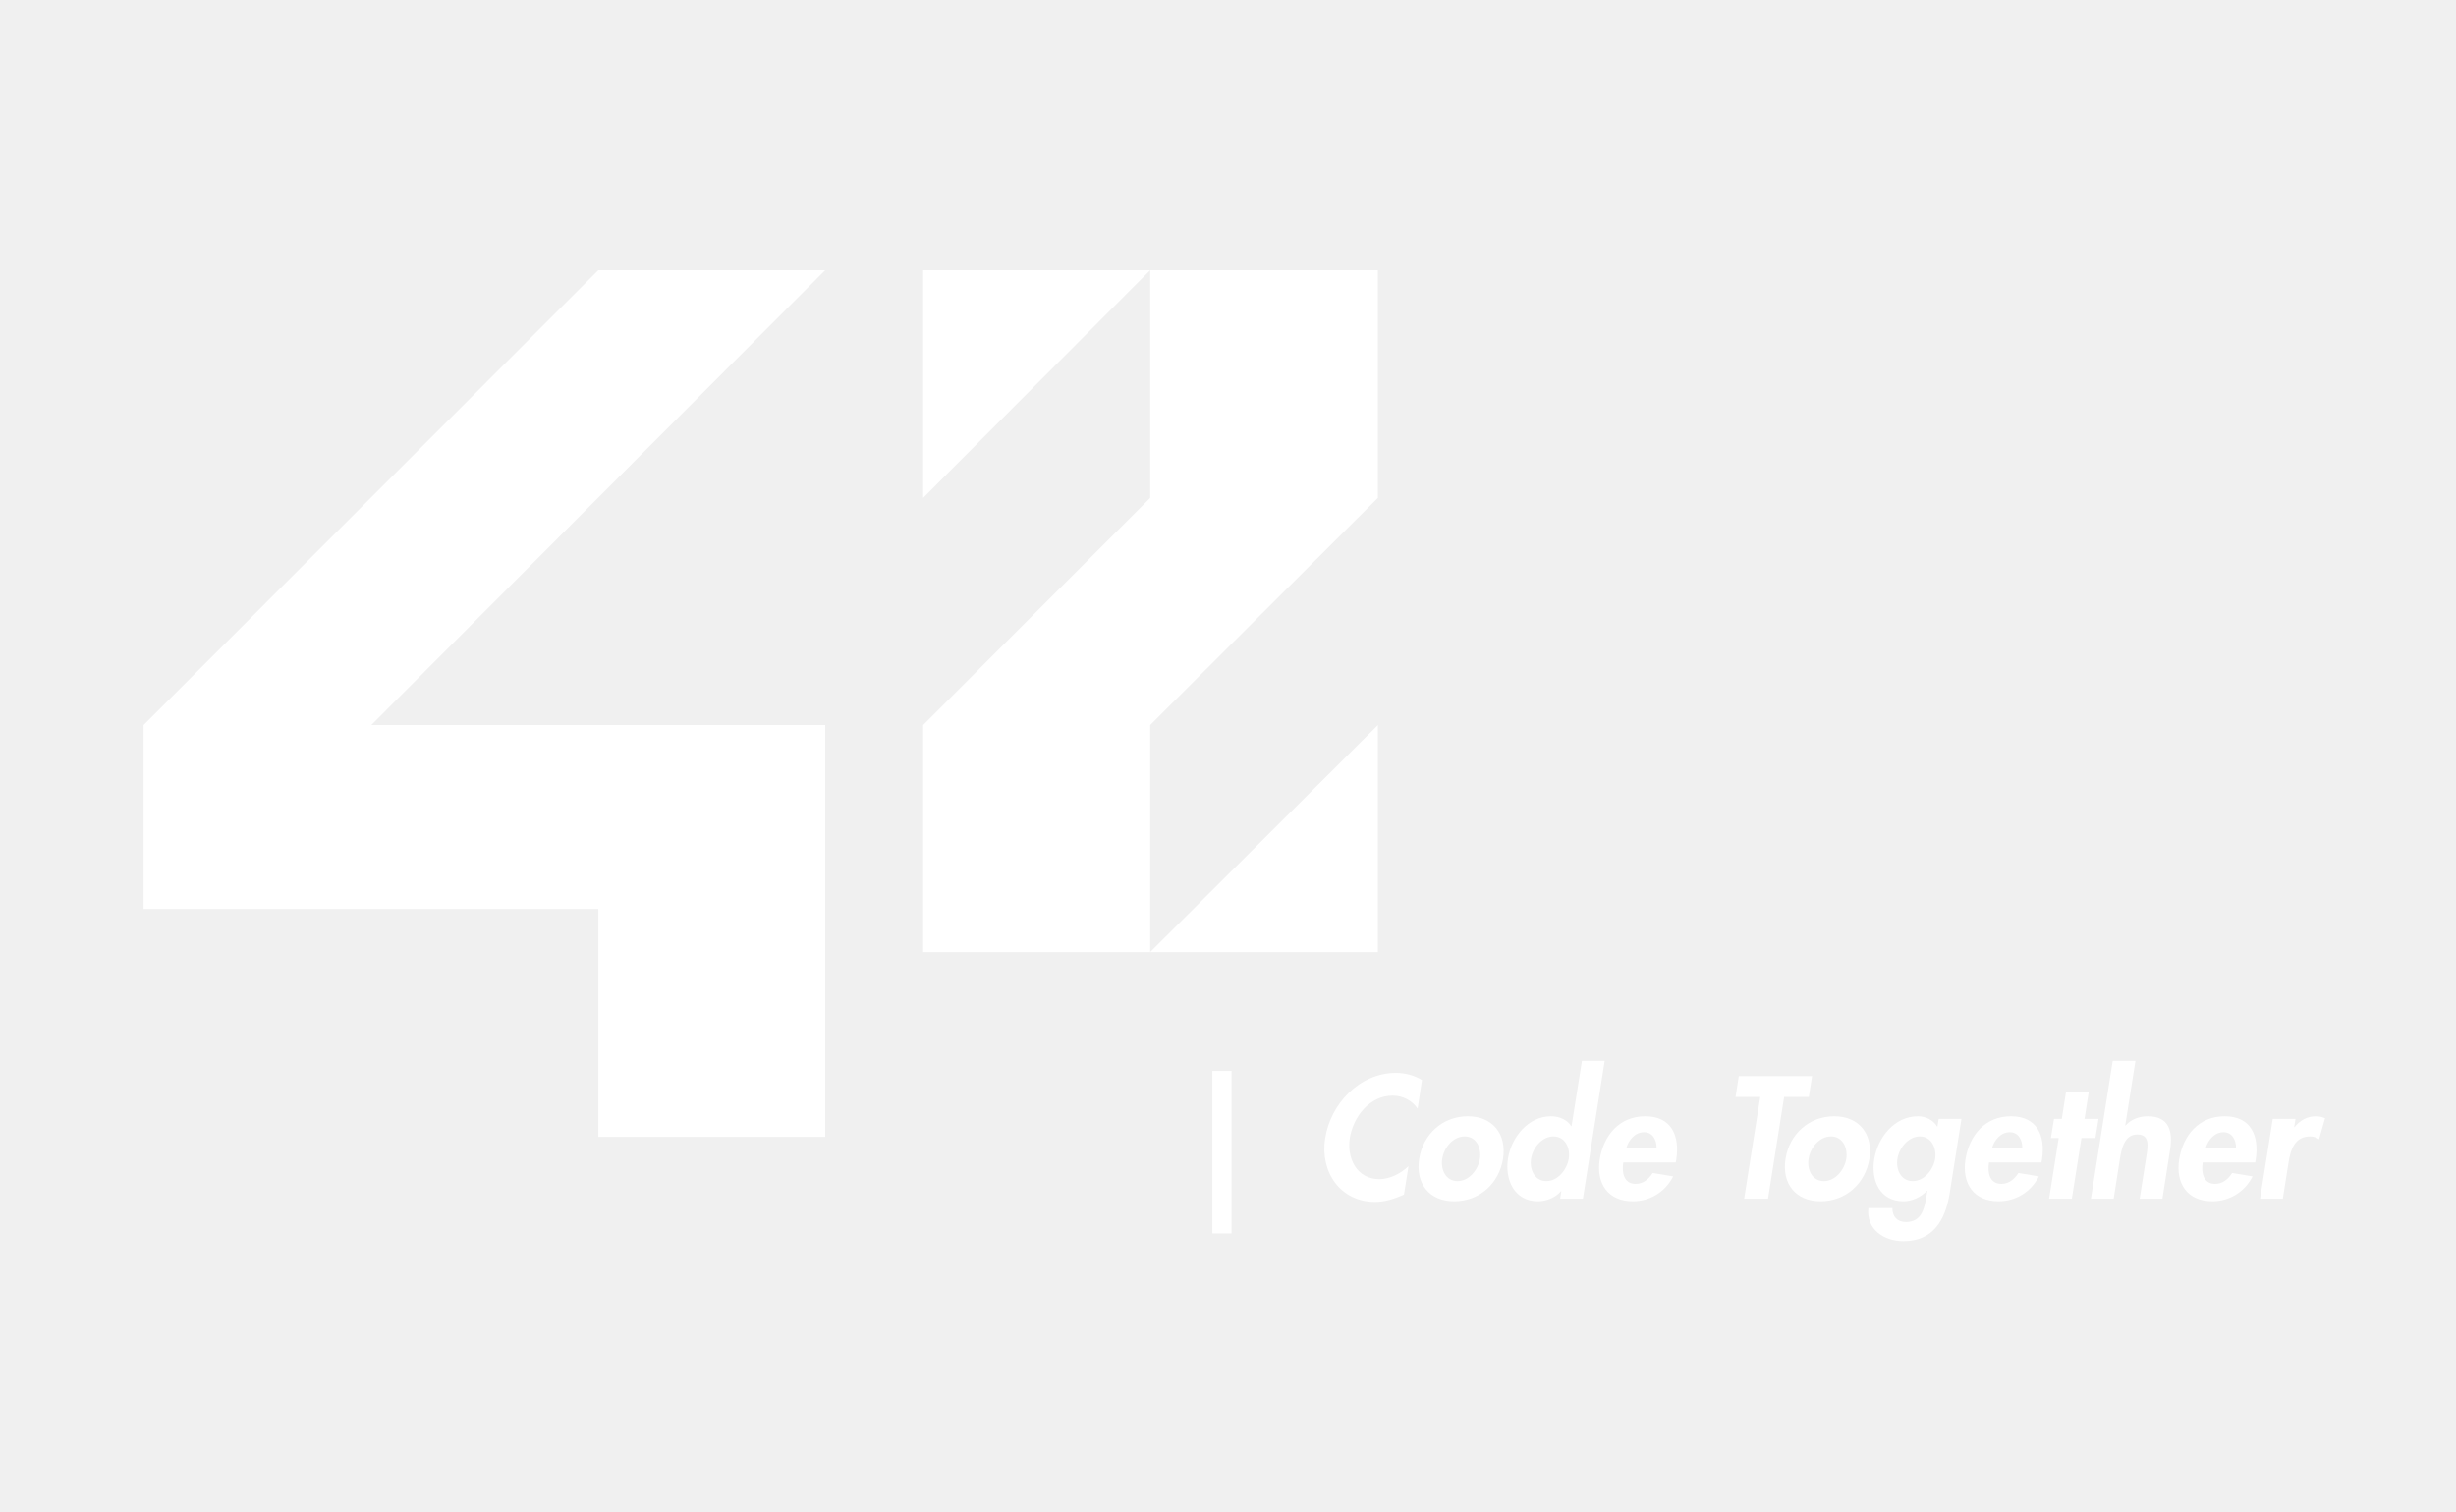
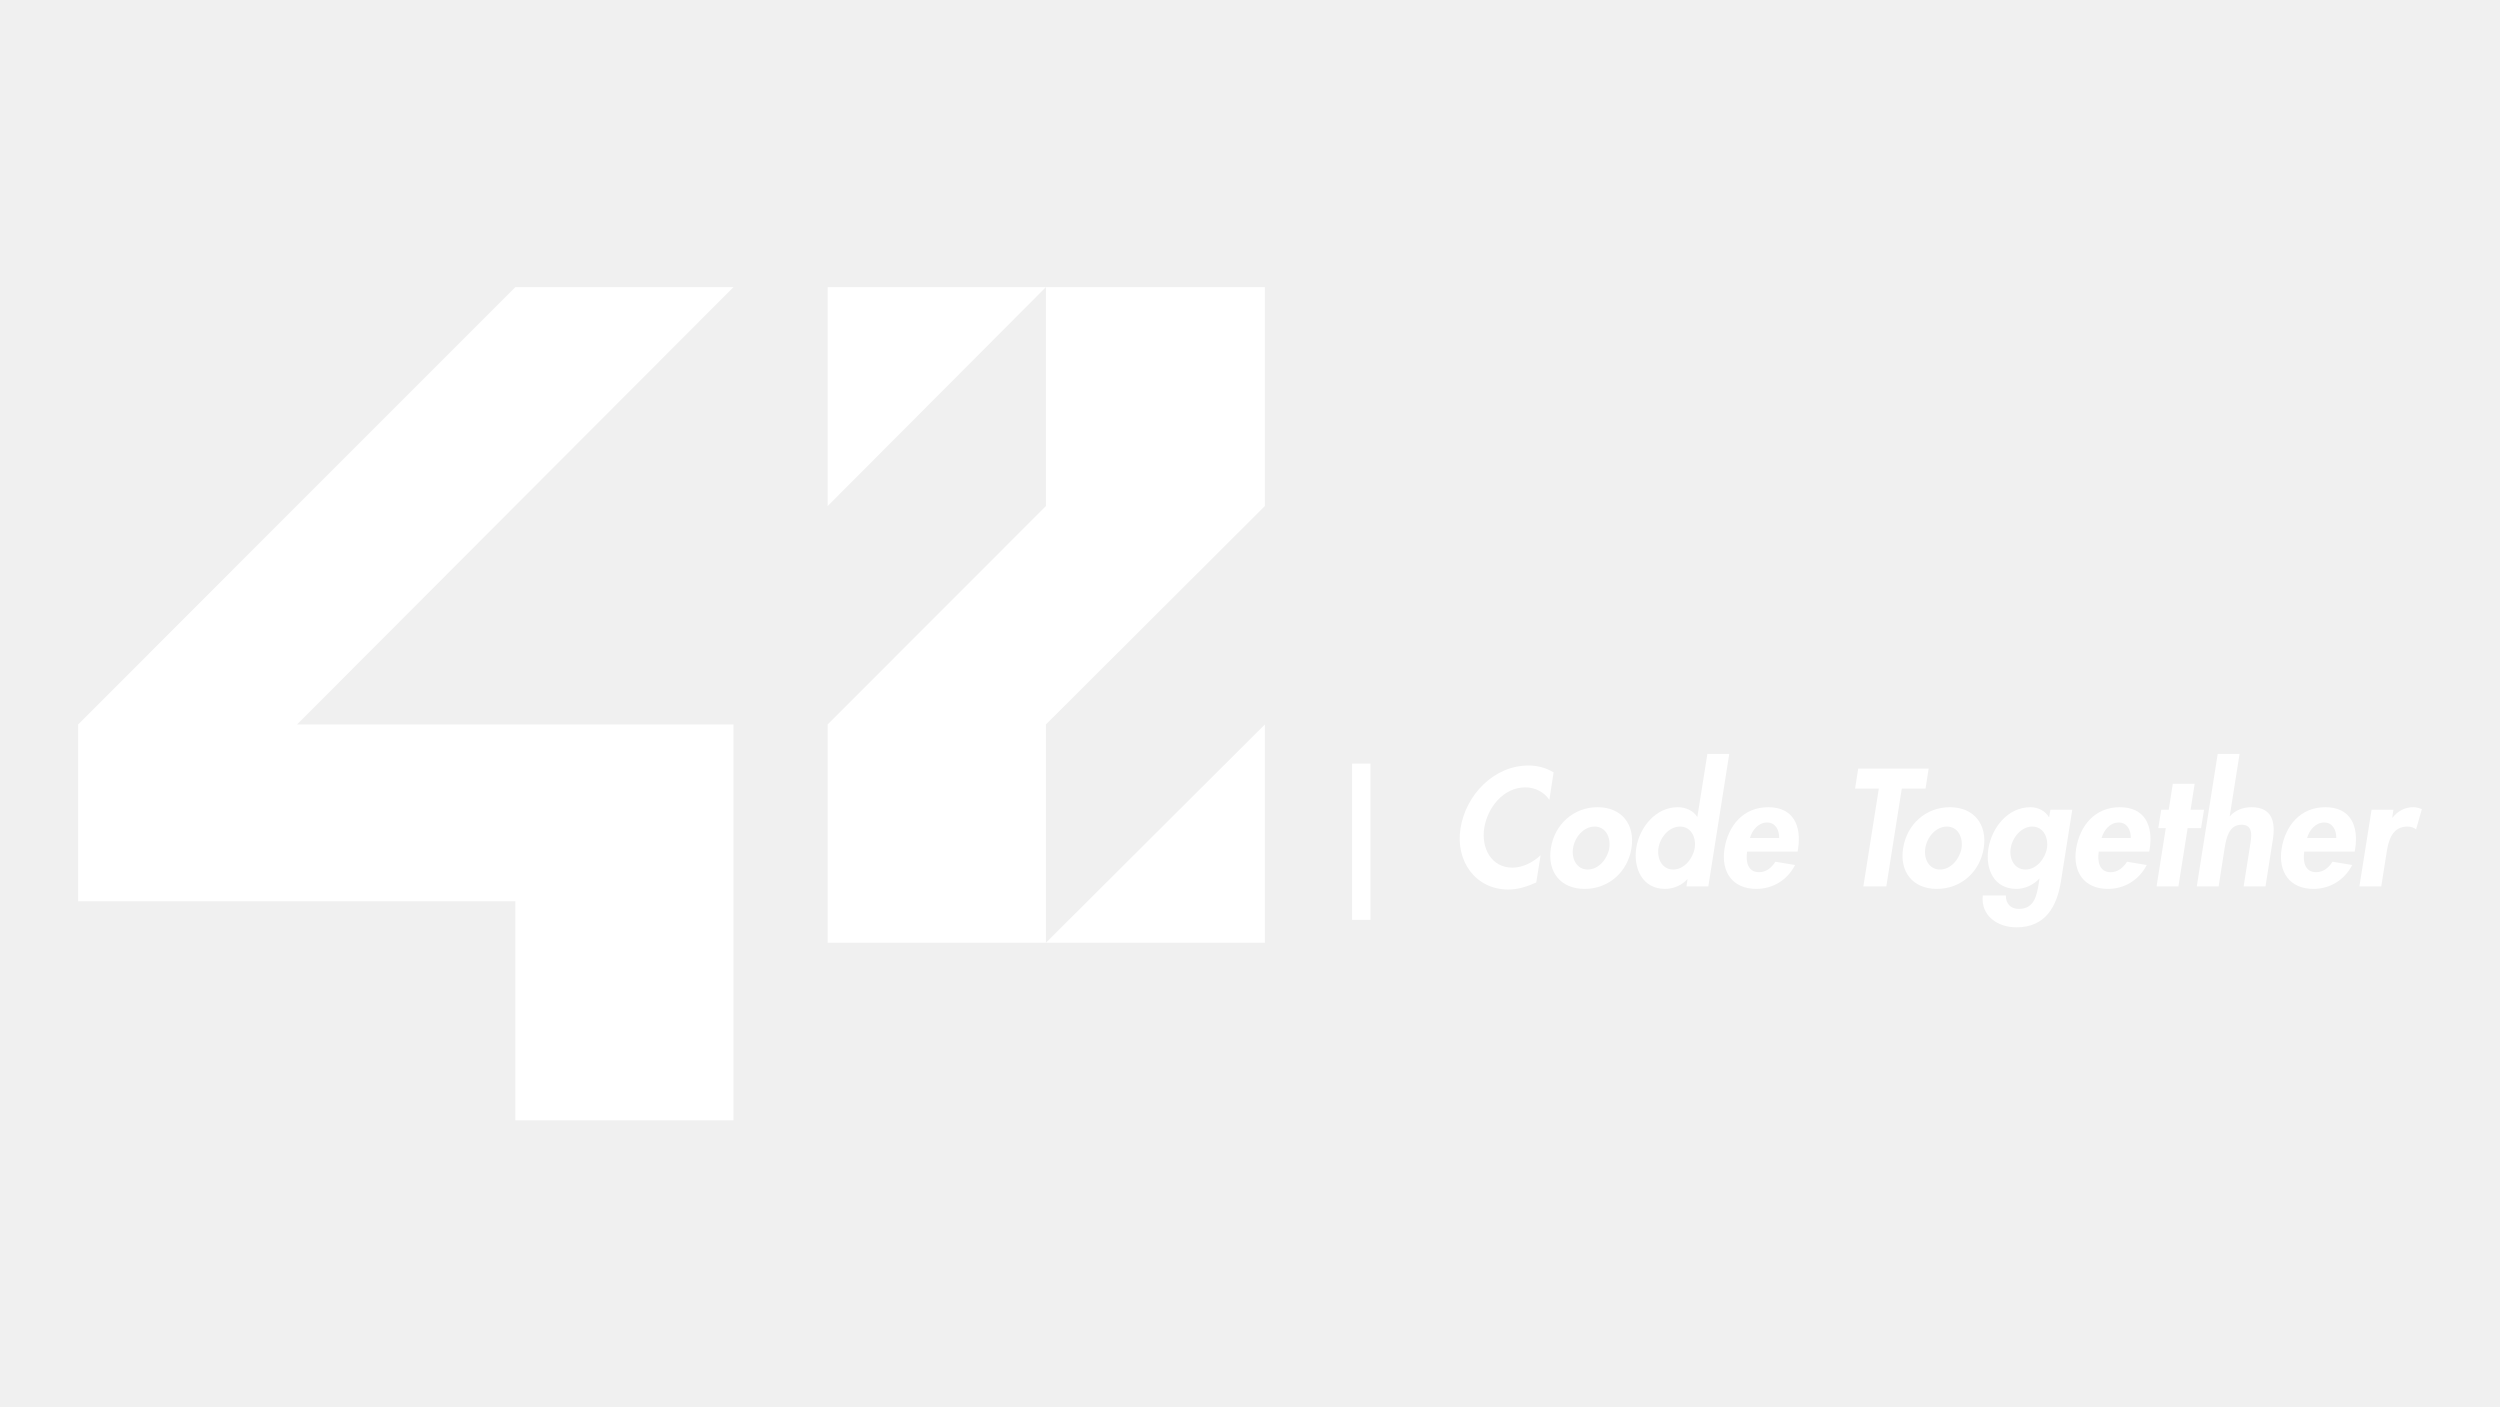
- <svg xmlns="http://www.w3.org/2000/svg" width="1300" height="800" viewBox="0 0 1300 800" fill="none">
-   <path d="M76 481.115H316.698V601.719H436.792V383.771H196.531L436.792 143H316.698L76 383.771V481.115Z" fill="white" />
-   <path d="M488.635 263.531L608.802 143H488.635V263.531Z" fill="white" />
-   <path d="M608.802 263.531L488.635 383.771V503.937H608.802V383.771L729.333 263.531V143H608.802L608.802 263.531Z" fill="white" />
-   <path d="M729.333 383.771L608.802 503.937L729.333 503.937V383.771Z" fill="white" />
-   <path d="M651.875 566.831H641.727V652.831H651.875V566.831Z" fill="white" />
-   <path d="M752.679 571.647C748.723 569.239 743.907 567.863 738.833 567.863C719.827 567.863 704.261 584.117 701.423 602.521C698.585 620.409 709.593 636.147 727.825 636.147C733.071 636.147 738.059 634.513 743.133 632.277L745.541 617.227C741.327 621.269 735.479 624.107 730.061 624.107C718.279 624.107 712.775 613.185 714.495 602.263C716.301 591.083 724.987 579.903 737.113 579.903C742.531 579.903 747.433 582.483 750.357 586.783L752.679 571.647Z" fill="white" />
-   <path d="M776.896 590.825C763.738 590.825 753.246 600.199 751.182 613.357C749.118 626.429 756.514 635.803 769.758 635.803C783.002 635.803 793.494 626.429 795.558 613.357C797.622 600.199 790.054 590.825 776.896 590.825ZM775.262 601.489C781.454 601.489 784.206 607.509 783.346 613.357C782.4 619.033 777.67 625.139 771.478 625.139C765.286 625.139 762.448 619.033 763.394 613.357C764.254 607.509 769.07 601.489 775.262 601.489Z" fill="white" />
-   <path d="M825.817 634.427H837.857L849.381 561.499H837.341L831.837 596.071H831.665C829.601 592.717 825.387 590.825 821.001 590.825C808.875 590.825 800.017 601.919 798.211 613.099C796.405 624.537 801.651 635.803 814.035 635.803C818.421 635.803 823.237 633.911 826.247 630.471H826.419L825.817 634.427ZM818.507 625.139C812.315 625.139 809.477 618.947 810.423 613.271C811.283 607.595 816.099 601.489 822.291 601.489C828.483 601.489 831.235 607.595 830.375 613.271C829.429 618.947 824.699 625.139 818.507 625.139Z" fill="white" />
-   <path d="M887 615.249L887.258 613.787C889.236 601.059 884.678 590.825 870.832 590.825C857.158 590.825 848.816 600.887 846.752 613.701C844.774 626.515 851.224 635.803 864.296 635.803C873.154 635.803 881.324 631.073 885.624 622.645L874.788 620.839C872.638 624.193 869.714 626.601 865.758 626.601C859.48 626.601 858.362 620.581 859.222 615.249H887ZM860.77 607.767C862.06 603.381 865.414 599.253 870.23 599.253C874.874 599.253 876.938 603.467 876.852 607.767H860.77Z" fill="white" />
-   <path d="M944.365 580.591H957.437L959.157 569.583H920.371L918.651 580.591H931.723L923.209 634.427H935.851L944.365 580.591Z" fill="white" />
-   <path d="M970.816 590.825C957.658 590.825 947.166 600.199 945.102 613.357C943.038 626.429 950.434 635.803 963.678 635.803C976.922 635.803 987.414 626.429 989.478 613.357C991.542 600.199 983.974 590.825 970.816 590.825ZM969.182 601.489C975.374 601.489 978.126 607.509 977.266 613.357C976.32 619.033 971.59 625.139 965.398 625.139C959.206 625.139 956.368 619.033 957.314 613.357C958.174 607.509 962.99 601.489 969.182 601.489Z" fill="white" />
-   <path d="M1038.23 592.201H1026.19L1025.5 596.243H1025.33C1023.43 592.975 1019.48 590.825 1015.26 590.825C1002.71 590.825 993.937 602.005 992.045 613.615C990.239 624.967 995.141 635.803 1007.52 635.803C1012 635.803 1016.81 633.653 1019.99 630.213H1020.17L1019.74 632.965C1018.7 639.329 1017.33 646.811 1008.82 646.811C1004.26 646.811 1001.59 643.887 1001.68 639.415H988.949C987.745 650.681 997.205 656.959 1007.52 656.959C1023.35 656.959 1029.71 645.607 1031.95 631.847L1038.23 592.201ZM1012.43 625.139C1006.24 625.139 1003.4 619.033 1004.34 613.357C1005.2 607.681 1010.02 601.489 1016.21 601.489C1022.4 601.489 1025.15 607.681 1024.3 613.357C1023.35 619.033 1018.62 625.139 1012.43 625.139Z" fill="white" />
-   <path d="M1080.58 615.249L1080.84 613.787C1082.82 601.059 1078.26 590.825 1064.42 590.825C1050.74 590.825 1042.4 600.887 1040.34 613.701C1038.36 626.515 1044.81 635.803 1057.88 635.803C1066.74 635.803 1074.91 631.073 1079.21 622.645L1068.37 620.839C1066.22 624.193 1063.3 626.601 1059.34 626.601C1053.06 626.601 1051.95 620.581 1052.81 615.249H1080.58ZM1054.35 607.767C1055.64 603.381 1059 599.253 1063.81 599.253C1068.46 599.253 1070.52 603.467 1070.44 607.767H1054.35Z" fill="white" />
-   <path d="M1101.74 602.349H1109.13L1110.77 592.201H1103.37L1105.61 577.925H1093.57L1091.33 592.201H1087.2L1085.57 602.349H1089.7L1084.62 634.427H1096.66L1101.74 602.349Z" fill="white" />
-   <path d="M1118.29 561.499L1106.76 634.427H1118.8L1122.07 613.529C1122.93 608.455 1124.22 600.457 1131.36 600.457C1138.15 600.457 1136.86 606.993 1136.09 612.067L1132.56 634.427H1144.6L1148.64 608.627C1150.19 598.823 1148.21 590.825 1136.86 590.825C1132.56 590.825 1128.09 592.287 1125.08 595.727H1124.91L1130.33 561.499H1118.29Z" fill="white" />
-   <path d="M1193.71 615.249L1193.97 613.787C1195.95 601.059 1191.39 590.825 1177.54 590.825C1163.87 590.825 1155.53 600.887 1153.46 613.701C1151.48 626.515 1157.93 635.803 1171.01 635.803C1179.86 635.803 1188.03 631.073 1192.33 622.645L1181.5 620.839C1179.35 624.193 1176.42 626.601 1172.47 626.601C1166.19 626.601 1165.07 620.581 1165.93 615.249H1193.71ZM1167.48 607.767C1168.77 603.381 1172.12 599.253 1176.94 599.253C1181.58 599.253 1183.65 603.467 1183.56 607.767H1167.48Z" fill="white" />
-   <path d="M1215.04 592.201H1203L1196.29 634.427H1208.33L1211.34 615.421C1212.37 608.885 1214.43 601.489 1222.78 601.489C1224.58 601.489 1226.22 602.005 1227.51 603.037L1230.69 591.857C1229.23 591.255 1227.59 590.825 1225.87 590.825C1221.4 590.825 1217.44 592.889 1214.52 596.587H1214.35L1215.04 592.201Z" fill="white" />
+ <svg xmlns="http://www.w3.org/2000/svg" width="1280" height="720" viewBox="0 0 1280 720" fill="none">
+   <path d="M40 461.453H263.854V573.617H375.543V370.922H152.096L375.543 147H263.854L40 370.922V461.453Z" fill="white" />
+   <path d="M423.759 259.096L535.516 147H423.759V259.096Z" fill="white" />
+   <path d="M535.516 259.096L423.759 370.921V482.679H535.516V370.921L647.613 259.096V147H535.516L535.516 259.096Z" fill="white" />
+   <path d="M647.613 370.922L535.516 482.679L647.613 482.679V370.922Z" fill="white" />
+   <path d="M701.691 390.974H692.254V470.956H701.691V390.974Z" fill="white" />
+   <path d="M795.442 395.453C791.763 393.213 787.284 391.934 782.565 391.934C764.889 391.934 750.412 407.05 747.773 424.166C745.133 440.802 755.371 455.439 772.327 455.439C777.206 455.439 781.845 453.919 786.564 451.84L788.803 437.843C784.884 441.602 779.446 444.242 774.407 444.242C763.449 444.242 758.33 434.084 759.93 423.926C761.61 413.529 769.688 403.131 780.965 403.131C786.004 403.131 790.563 405.531 793.282 409.53L795.442 395.453Z" fill="white" />
+   <path d="M817.964 413.289C805.726 413.289 795.969 422.007 794.049 434.244C792.13 446.401 799.008 455.119 811.325 455.119C823.642 455.119 833.4 446.401 835.32 434.244C837.239 422.007 830.201 413.289 817.964 413.289ZM816.444 423.207C822.203 423.207 824.762 428.805 823.962 434.244C823.082 439.523 818.683 445.201 812.925 445.201C807.166 445.201 804.527 439.523 805.406 434.244C806.206 428.805 810.685 423.207 816.444 423.207Z" fill="white" />
+   <path d="M863.461 453.84H874.659L885.376 386.015H874.179L869.06 418.168H868.9C866.981 415.048 863.061 413.289 858.982 413.289C847.705 413.289 839.467 423.606 837.787 434.004C836.108 444.642 840.986 455.119 852.504 455.119C856.583 455.119 861.062 453.36 863.861 450.16H864.021L863.461 453.84ZM856.663 445.201C850.904 445.201 848.265 439.443 849.145 434.164C849.944 428.885 854.423 423.207 860.182 423.207C865.941 423.207 868.5 428.885 867.7 434.164C866.821 439.443 862.422 445.201 856.663 445.201Z" fill="white" />
+   <path d="M920.363 436.004L920.603 434.644C922.442 422.807 918.203 413.289 905.326 413.289C892.609 413.289 884.851 422.647 882.931 434.564C881.092 446.481 887.09 455.119 899.247 455.119C907.486 455.119 915.084 450.72 919.083 442.882L909.005 441.202C907.006 444.322 904.286 446.561 900.607 446.561C894.769 446.561 893.729 440.962 894.529 436.004H920.363ZM895.968 429.045C897.168 424.966 900.287 421.127 904.766 421.127C909.085 421.127 911.005 425.046 910.925 429.045H895.968Z" fill="white" />
+   <path d="M973.714 403.771H985.871L987.47 393.533H951.399L949.799 403.771H961.956L954.038 453.84H965.795L973.714 403.771Z" fill="white" />
+   <path d="M998.313 413.289C986.076 413.289 976.318 422.007 974.398 434.244C972.479 446.401 979.357 455.119 991.674 455.119C1003.99 455.119 1013.75 446.401 1015.67 434.244C1017.59 422.007 1010.55 413.289 998.313 413.289ZM996.793 423.207C1002.55 423.207 1005.11 428.805 1004.31 434.244C1003.43 439.523 999.033 445.201 993.274 445.201C987.515 445.201 984.876 439.523 985.756 434.244C986.556 428.805 991.035 423.207 996.793 423.207Z" fill="white" />
+   <path d="M1061.01 414.568H1049.81L1049.17 418.328H1049.01C1047.25 415.288 1043.57 413.289 1039.65 413.289C1027.97 413.289 1019.82 423.686 1018.06 434.484C1016.38 445.042 1020.94 455.119 1032.45 455.119C1036.61 455.119 1041.09 453.12 1044.05 449.92H1044.21L1043.81 452.48C1042.85 458.398 1041.57 465.357 1033.65 465.357C1029.41 465.357 1026.93 462.637 1027.01 458.478H1015.18C1014.06 468.956 1022.86 474.795 1032.45 474.795C1047.17 474.795 1053.09 464.237 1055.17 451.44L1061.01 414.568ZM1037.01 445.201C1031.25 445.201 1028.61 439.523 1029.49 434.244C1030.29 428.965 1034.77 423.207 1040.53 423.207C1046.29 423.207 1048.85 428.965 1048.05 434.244C1047.17 439.523 1042.77 445.201 1037.01 445.201Z" fill="white" />
+   <path d="M1100.4 436.004L1100.64 434.644C1102.48 422.807 1098.24 413.289 1085.36 413.289C1072.65 413.289 1064.89 422.647 1062.97 434.564C1061.13 446.481 1067.13 455.119 1079.28 455.119C1087.52 455.119 1095.12 450.72 1099.12 442.882L1089.04 441.202C1087.04 444.322 1084.32 446.561 1080.64 446.561C1074.81 446.561 1073.77 440.962 1074.57 436.004H1100.4ZM1076.01 429.045C1077.2 424.966 1080.32 421.127 1084.8 421.127C1089.12 421.127 1091.04 425.046 1090.96 429.045H1076.01Z" fill="white" />
+   <path d="M1120.07 424.006H1126.95L1128.47 414.568H1121.59L1123.67 401.292H1112.47L1110.4 414.568H1106.56L1105.04 424.006H1108.88L1104.16 453.84H1115.35L1120.07 424.006Z" fill="white" />
+   <path d="M1135.46 386.015L1124.75 453.84H1135.94L1138.98 434.404C1139.78 429.685 1140.98 422.247 1147.62 422.247C1153.94 422.247 1152.74 428.325 1152.02 433.044L1148.74 453.84H1159.94L1163.7 429.845C1165.14 420.727 1163.3 413.289 1152.74 413.289C1148.74 413.289 1144.58 414.648 1141.78 417.848H1141.62L1146.66 386.015H1135.46Z" fill="white" />
+   <path d="M1205.61 436.004L1205.85 434.644C1207.69 422.807 1203.45 413.289 1190.57 413.289C1177.86 413.289 1170.1 422.647 1168.18 434.564C1166.34 446.481 1172.34 455.119 1184.49 455.119C1192.73 455.119 1200.33 450.72 1204.33 442.882L1194.25 441.202C1192.25 444.322 1189.53 446.561 1185.85 446.561C1180.02 446.561 1178.98 440.962 1179.78 436.004H1205.61ZM1181.22 429.045C1182.42 424.966 1185.53 421.127 1190.01 421.127C1194.33 421.127 1196.25 425.046 1196.17 429.045H1181.22Z" fill="white" />
+   <path d="M1225.44 414.568H1214.25L1208.01 453.84H1219.2L1222 436.164C1222.96 430.085 1224.88 423.207 1232.64 423.207C1234.32 423.207 1235.84 423.686 1237.04 424.646L1240 414.249C1238.64 413.689 1237.12 413.289 1235.52 413.289C1231.36 413.289 1227.68 415.208 1224.96 418.648H1224.8L1225.44 414.568Z" fill="white" />
</svg>
